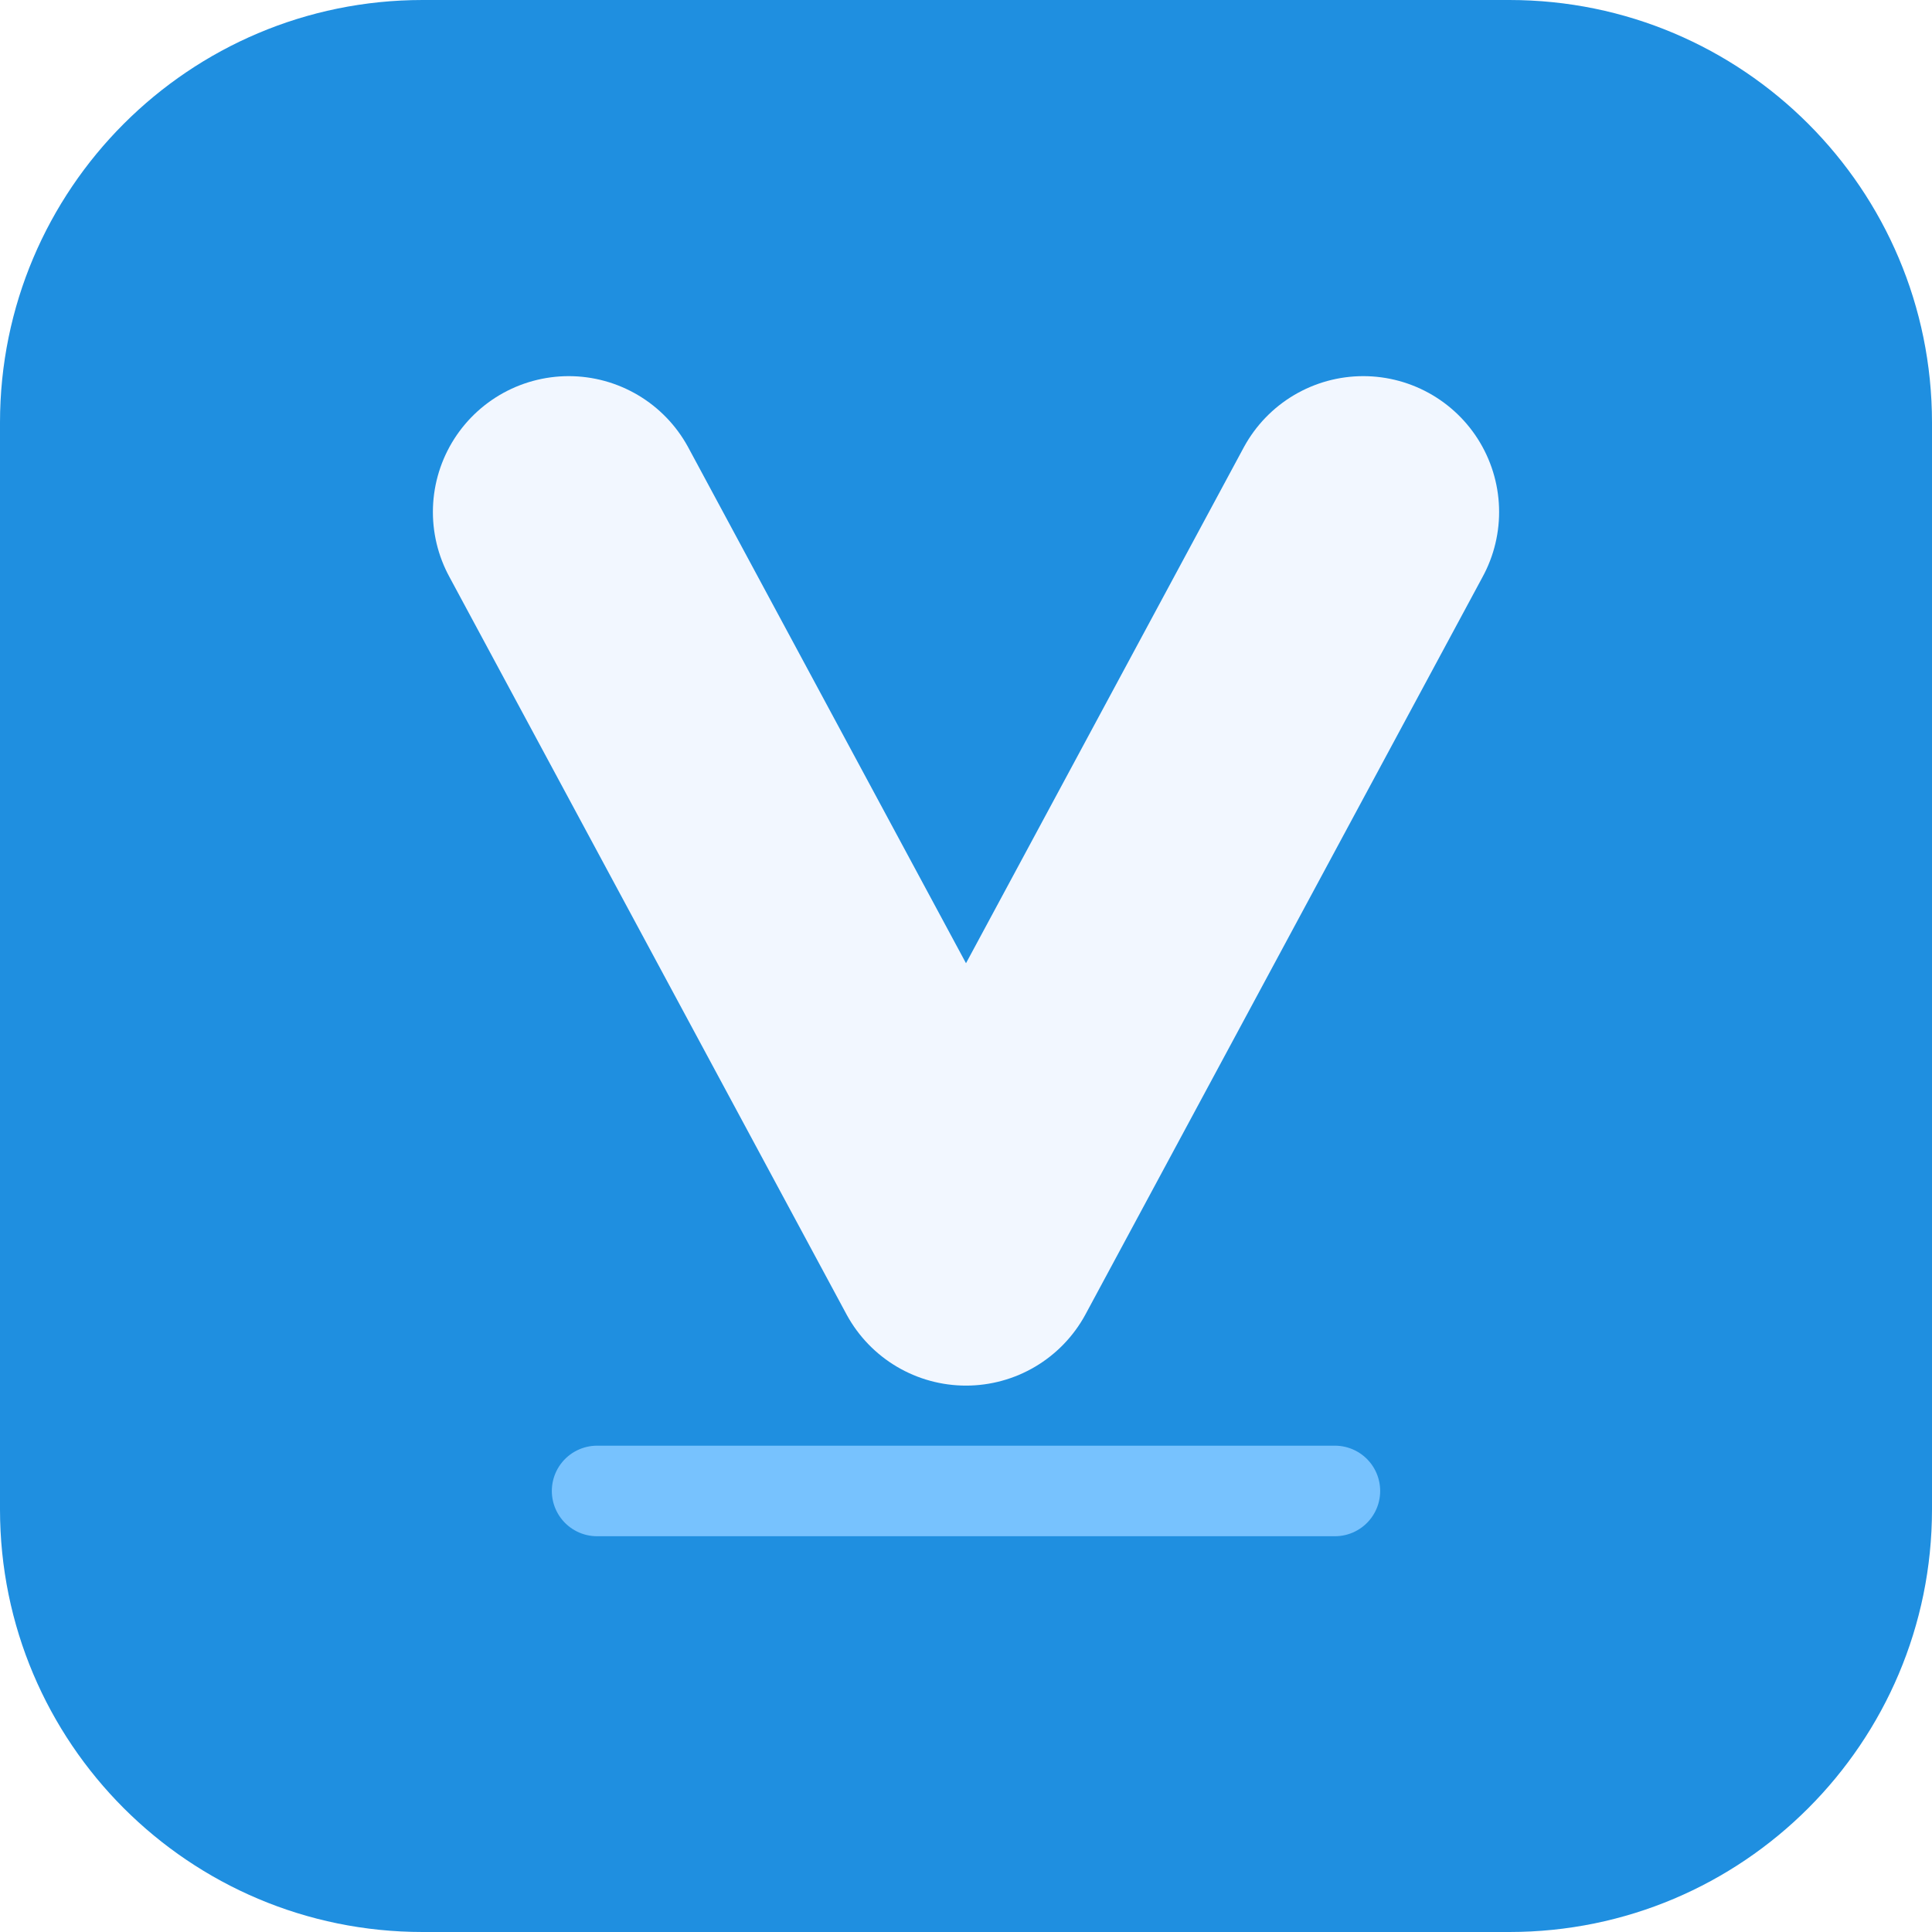
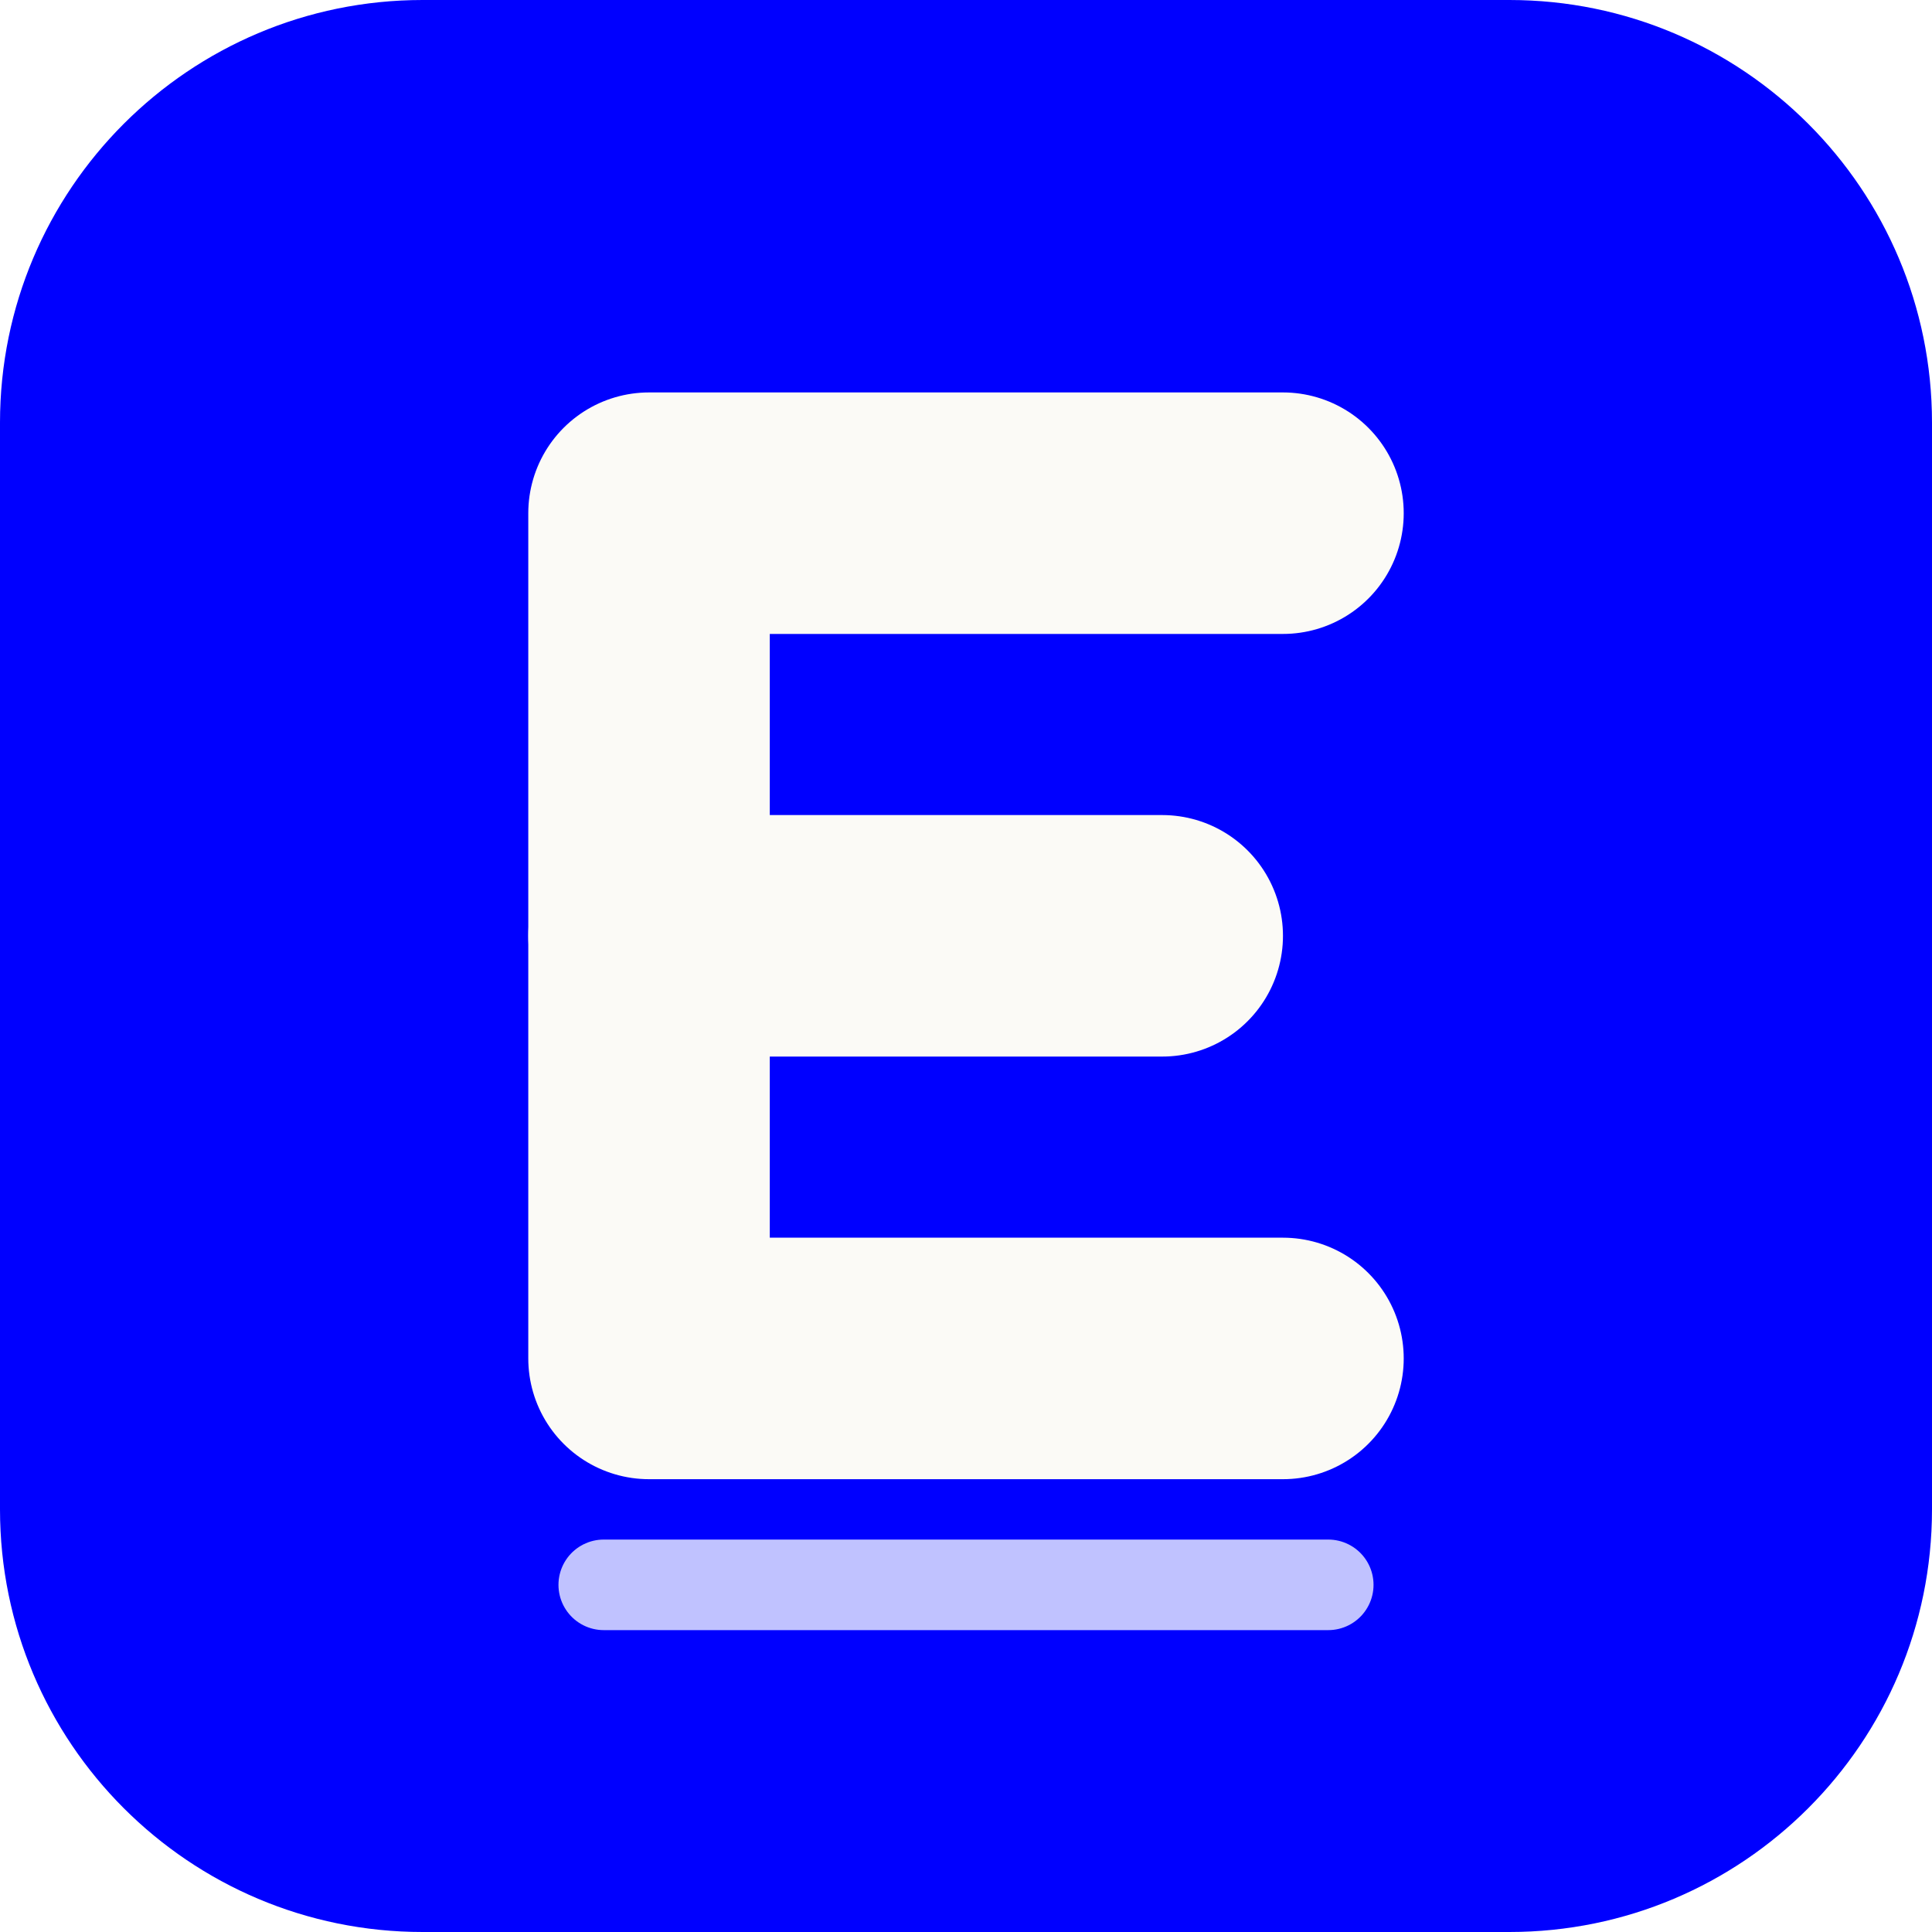
- <svg xmlns="http://www.w3.org/2000/svg" viewBox="0 0 64 64" width="64" height="64" role="img" aria-labelledby="velaira-favicon-t">
-   <rect width="64" height="64" rx="14" fill="#1f8fe0" />
-   <path d="M18.84 16.96 32.00 41.40 45.16 16.96" fill="none" stroke="#f2f7ff" stroke-width="9" stroke-linecap="round" stroke-linejoin="round" />
-   <path d="M19.78 49.39H44.22" fill="none" stroke="#7cc4ff" stroke-width="3" stroke-linecap="round" opacity="0.95" />
+ <svg xmlns="http://www.w3.org/2000/svg" viewBox="0 0 64 64" width="64" height="64" role="img" aria-labelledby="enclaven-favicon-t">
+   <rect width="64" height="64" rx="14" fill="#0000ff" />
+   <path d="M42.50 17.00H21.50V45.00H42.50" fill="none" stroke="#fbfaf6" stroke-width="8" stroke-linecap="round" stroke-linejoin="round" />
+   <path d="M21.50 31.00H38.50" fill="none" stroke="#fbfaf6" stroke-width="8" stroke-linecap="round" />
+   <path d="M20.00 52.50H44.00" fill="none" stroke="#c9ccff" stroke-width="3" stroke-linecap="round" opacity="0.95" />
</svg>
